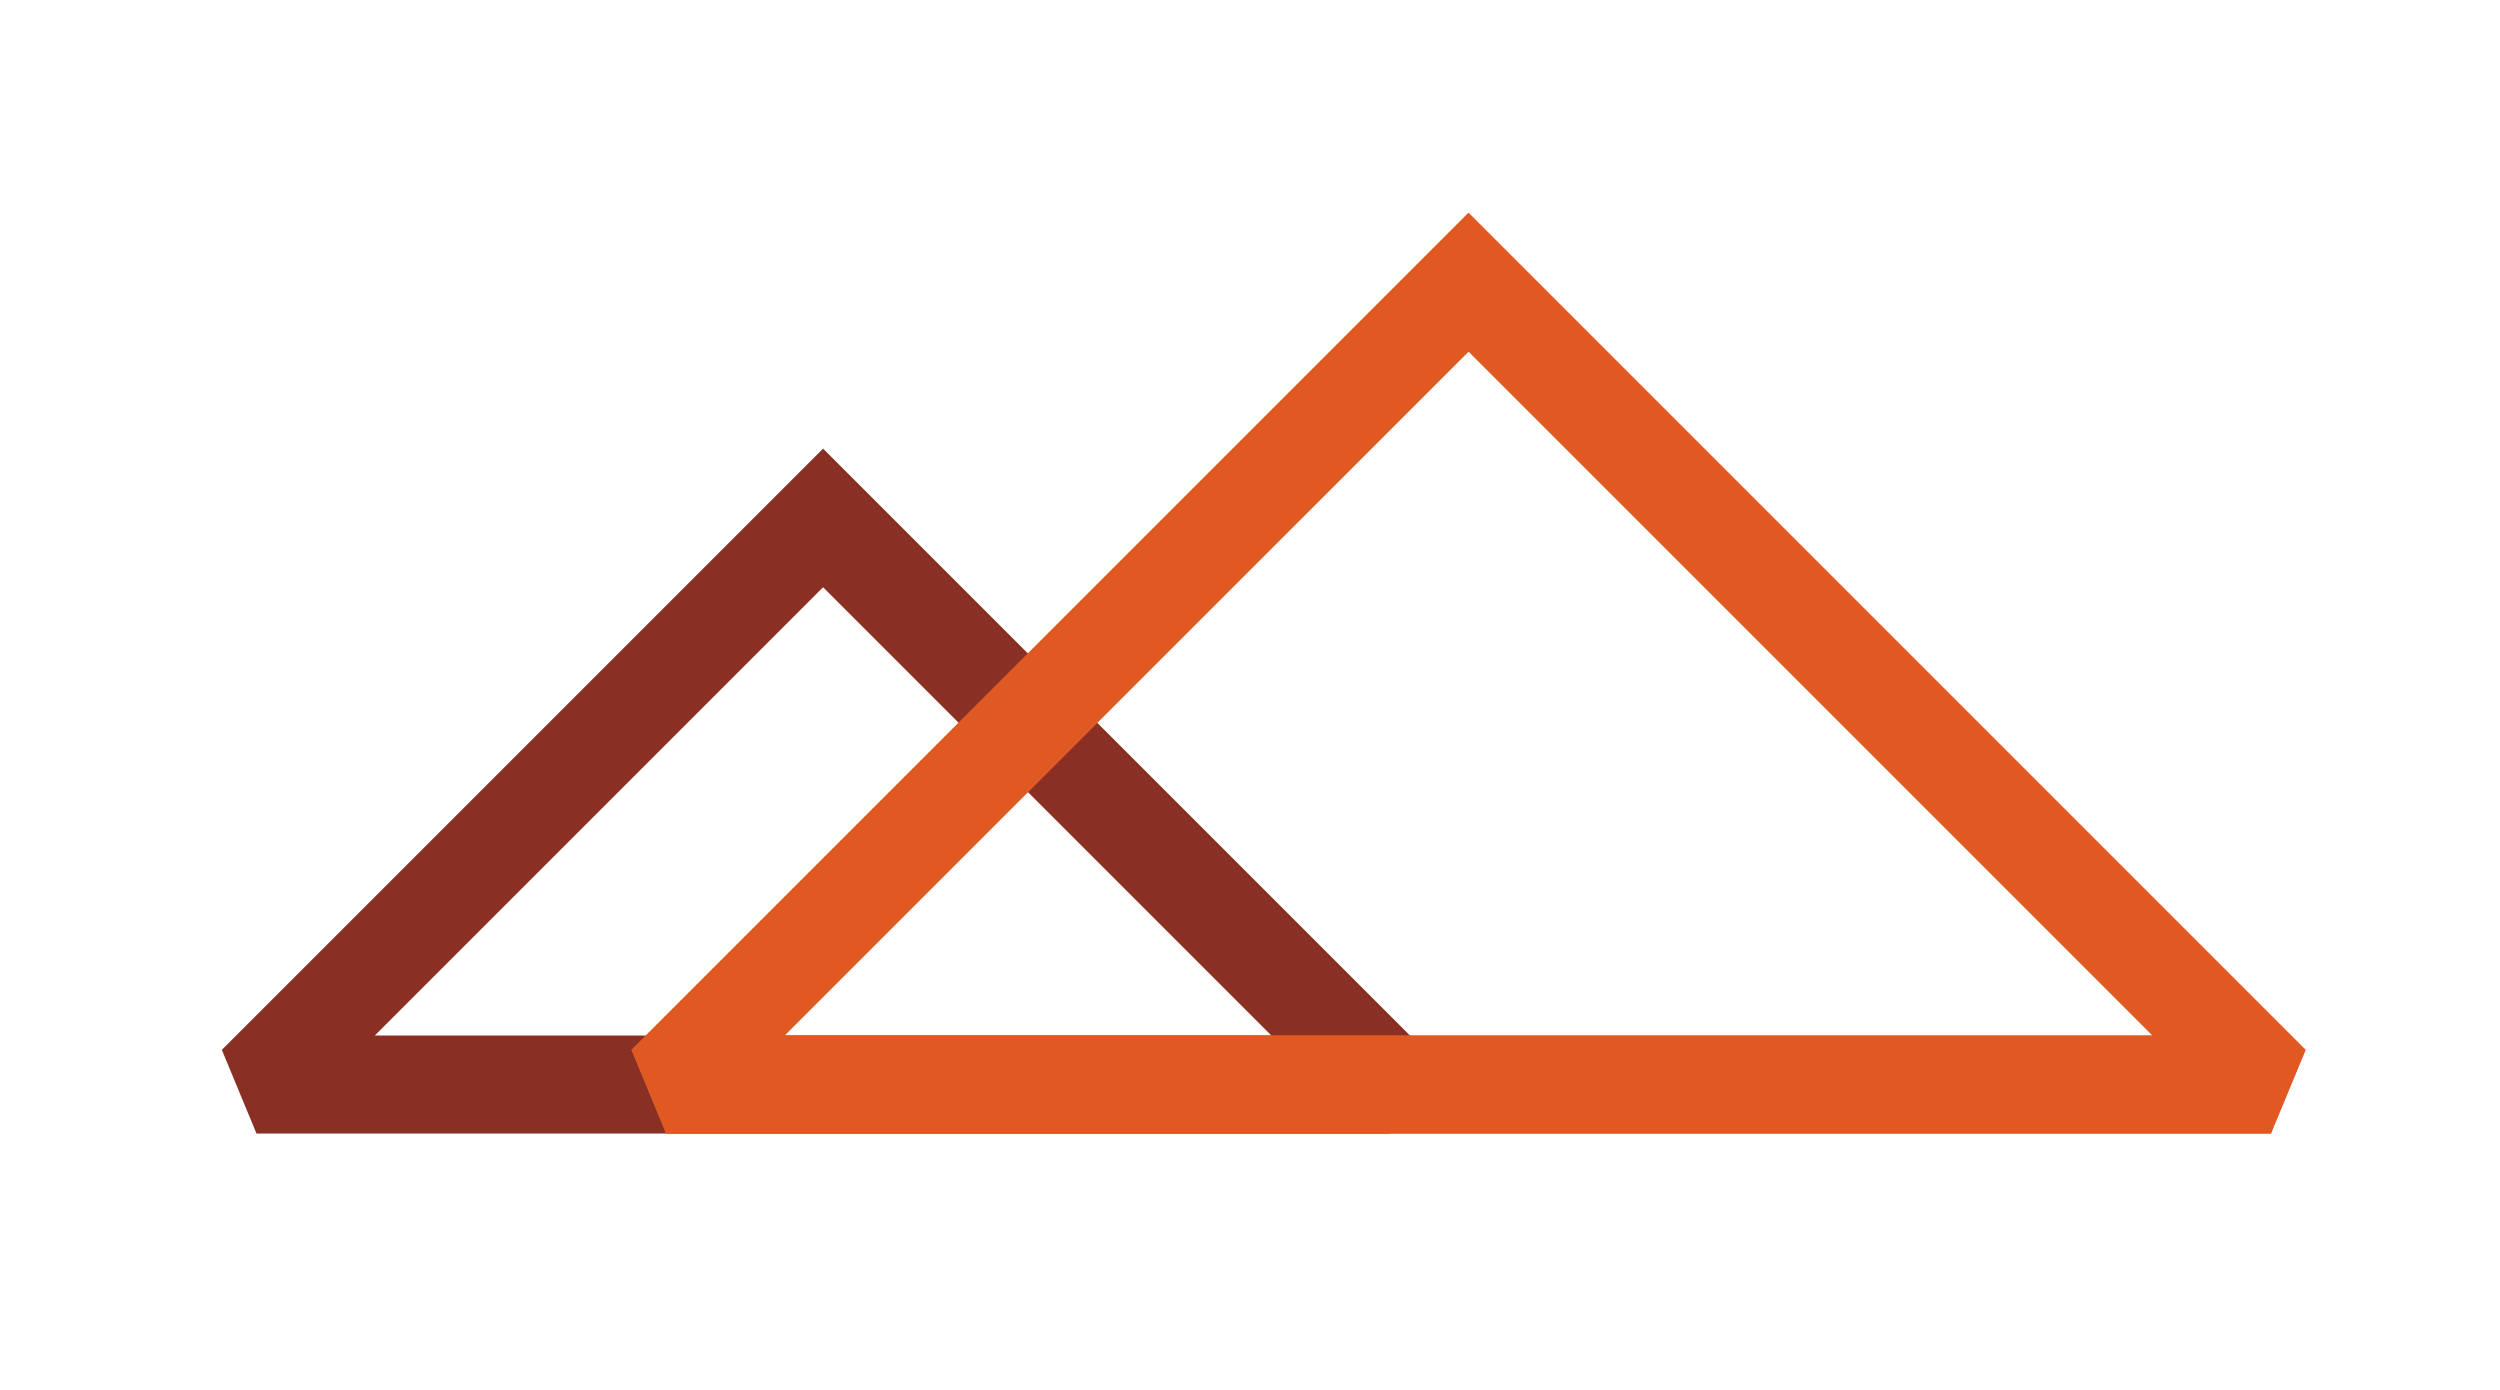
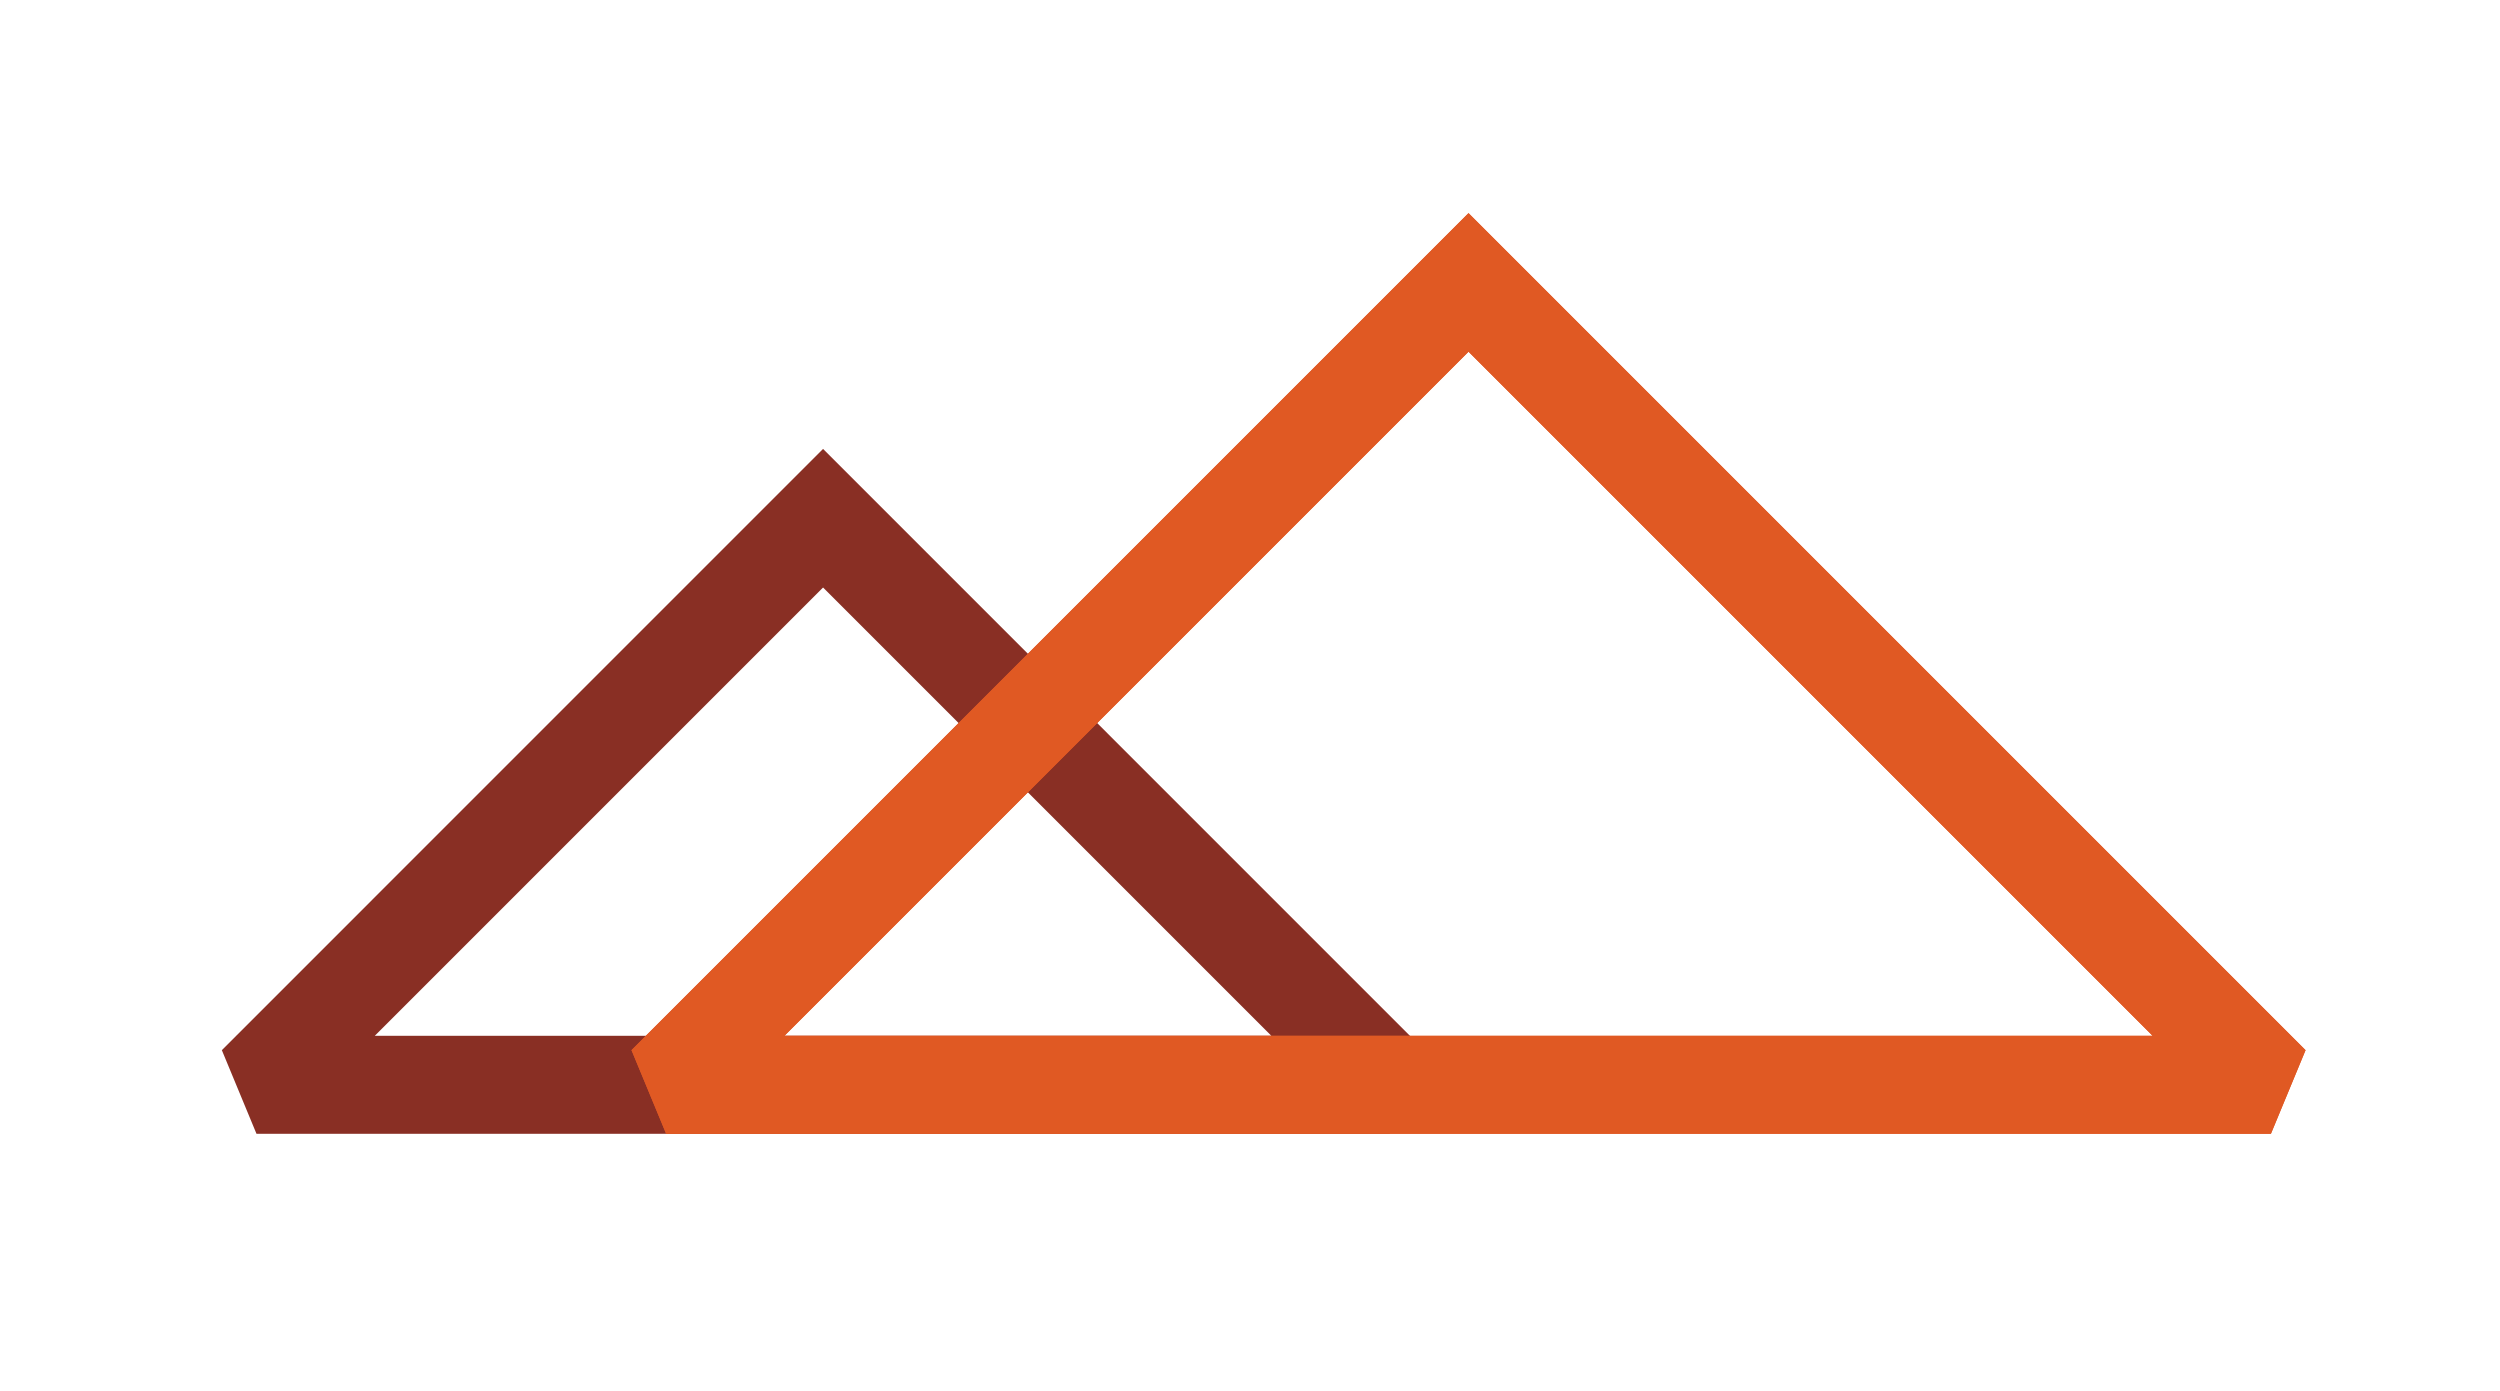
- <svg xmlns="http://www.w3.org/2000/svg" xml:space="preserve" width="1063px" height="591px" version="1.1" style="shape-rendering:geometricPrecision; text-rendering:geometricPrecision; image-rendering:optimizeQuality; fill-rule:evenodd; clip-rule:evenodd" viewBox="0 0 1063 590.56">
+ <svg xmlns="http://www.w3.org/2000/svg" xml:space="preserve" width="1059px" height="589px" version="1.1" style="shape-rendering:geometricPrecision; text-rendering:geometricPrecision; image-rendering:optimizeQuality; fill-rule:evenodd; clip-rule:evenodd" viewBox="0 0 1059 588.33">
  <defs>
    <style type="text/css">
   
-     .str1 {stroke:#E05923;stroke-width:41.67;stroke-miterlimit:2.613}
-     .str0 {stroke:#892F24;stroke-width:41.67;stroke-miterlimit:2.613}
-     .str3 {stroke:#BEBCBB;stroke-width:41.67;stroke-miterlimit:2.613}
-     .str2 {stroke:#363432;stroke-width:41.67;stroke-miterlimit:2.613}
+     .str1 {stroke:#E05923;stroke-width:41.51;stroke-miterlimit:2.613}
+     .str0 {stroke:#892F24;stroke-width:41.51;stroke-miterlimit:2.613}
+     .str3 {stroke:#BEBCBB;stroke-width:41.51;stroke-miterlimit:2.613}
+     .str2 {stroke:#363432;stroke-width:41.51;stroke-miterlimit:2.613}
    .fil0 {fill:none}
   
  </style>
  </defs>
  <g id="Layer_x0020_1">
-     <polygon class="fil0 str0" points="109.06,460.92 590.88,460.92 349.97,220.01 " />
-     <polygon class="fil0 str1" points="283.24,460.92 965.59,460.92 624.42,119.75 " />
-     <polygon class="fil0 str2" points="1301.02,692.96 1782.84,692.96 1541.93,452.05 " />
-     <polygon class="fil0 str2" points="1475.2,692.96 2157.55,692.96 1816.37,351.79 " />
-     <polygon class="fil0 str3" points="1301.02,196.91 1782.84,196.91 1541.93,-44 " />
-     <polygon class="fil0 str3" points="1475.2,196.91 2157.55,196.91 1816.37,-144.26 " />
-     <polygon class="fil0 str1" points="283.24,460.92 965.59,460.92 624.42,119.75 " />
+     <polygon class="fil0 str0" points="108.65,459.19 588.65,459.19 348.65,219.18 " />
+     <polygon class="fil0 str1" points="282.18,459.19 961.96,459.19 622.07,119.3 " />
+     <polygon class="fil0 str2" points="1296.12,690.36 1776.13,690.36 1536.12,450.35 " />
+     <polygon class="fil0 str2" points="1469.65,690.36 2149.43,690.36 1809.54,350.47 " />
+     <polygon class="fil0 str3" points="1296.12,196.17 1776.13,196.17 1536.12,-43.83 " />
+     <polygon class="fil0 str3" points="1469.65,196.17 2149.43,196.17 1809.54,-143.72 " />
+     <polygon class="fil0 str1" points="282.18,459.19 961.96,459.19 622.07,119.3 " />
  </g>
</svg>
